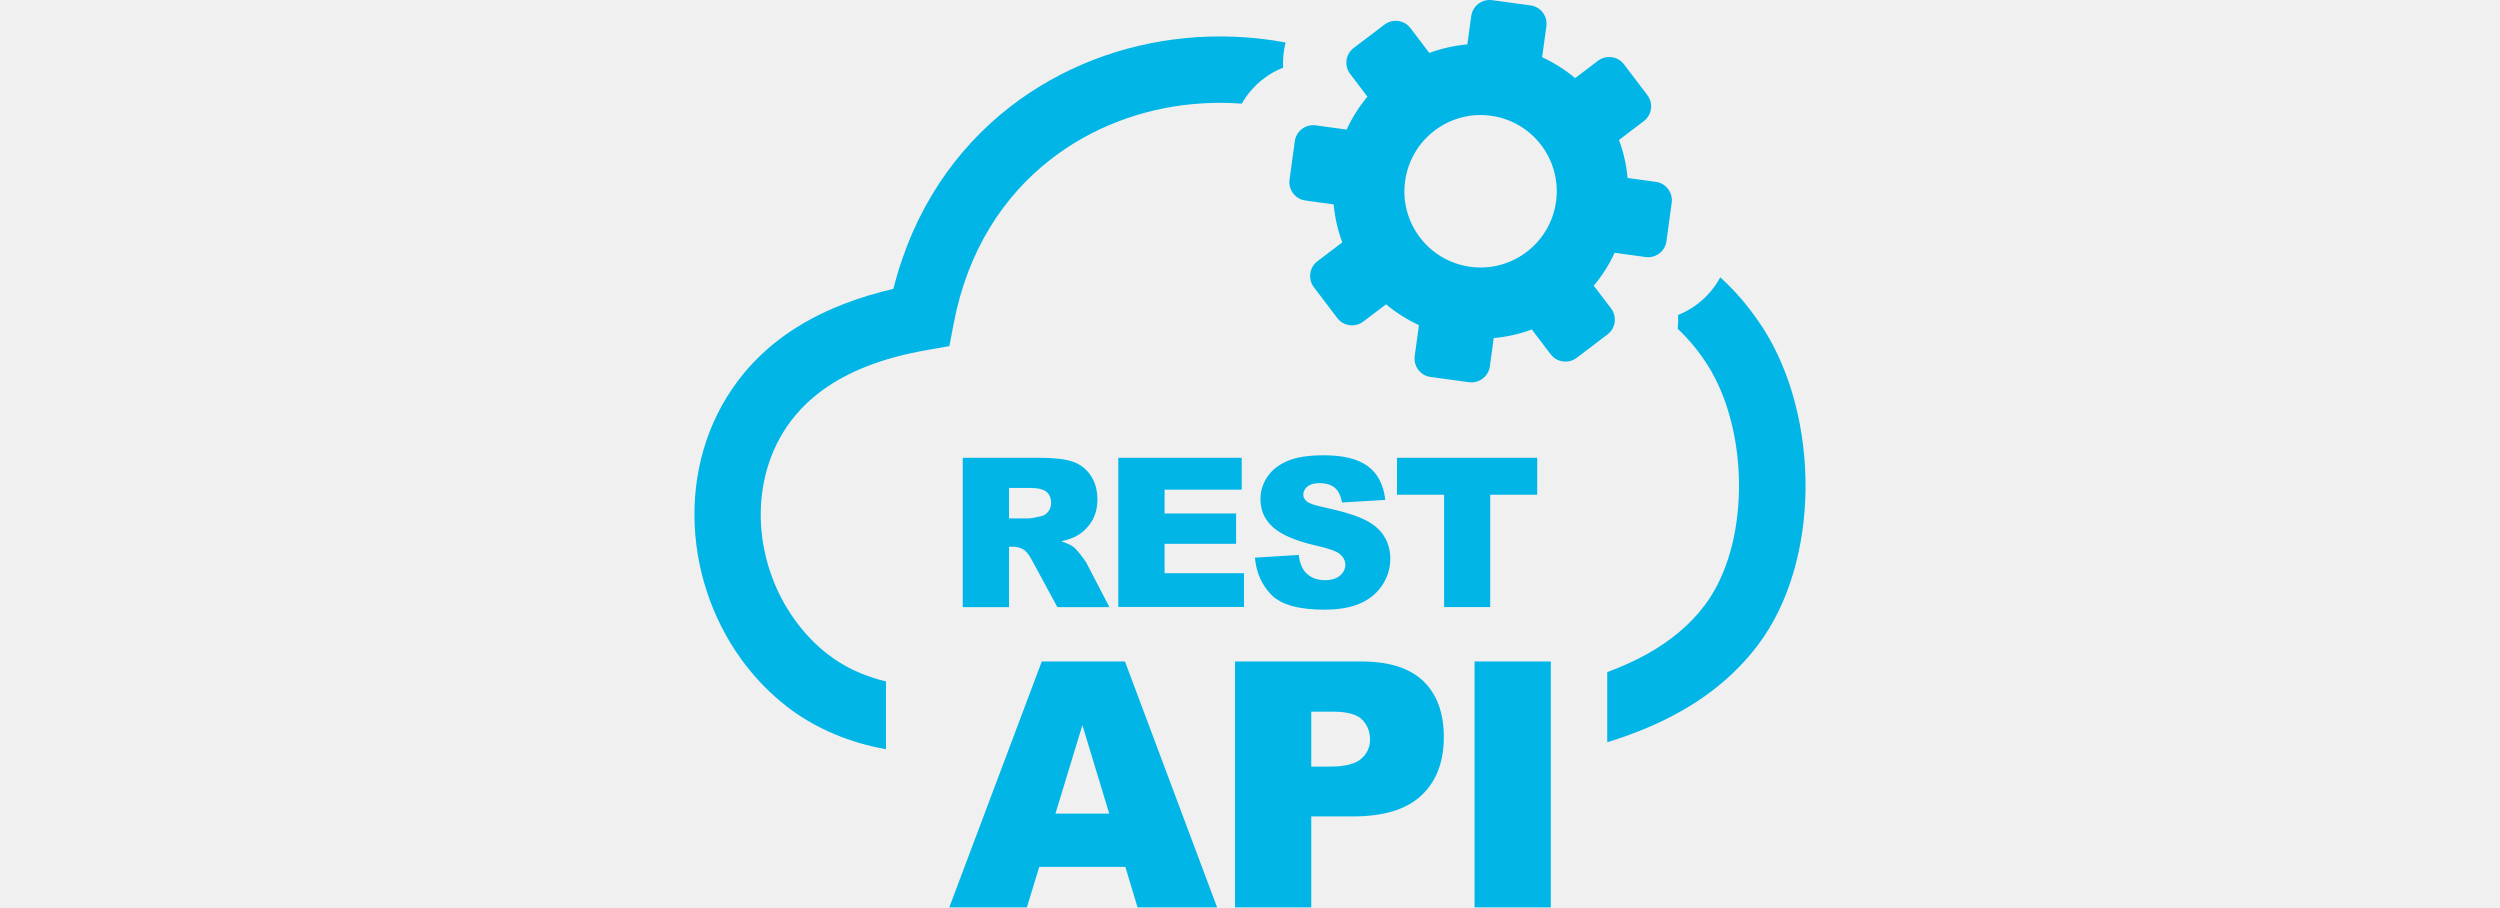
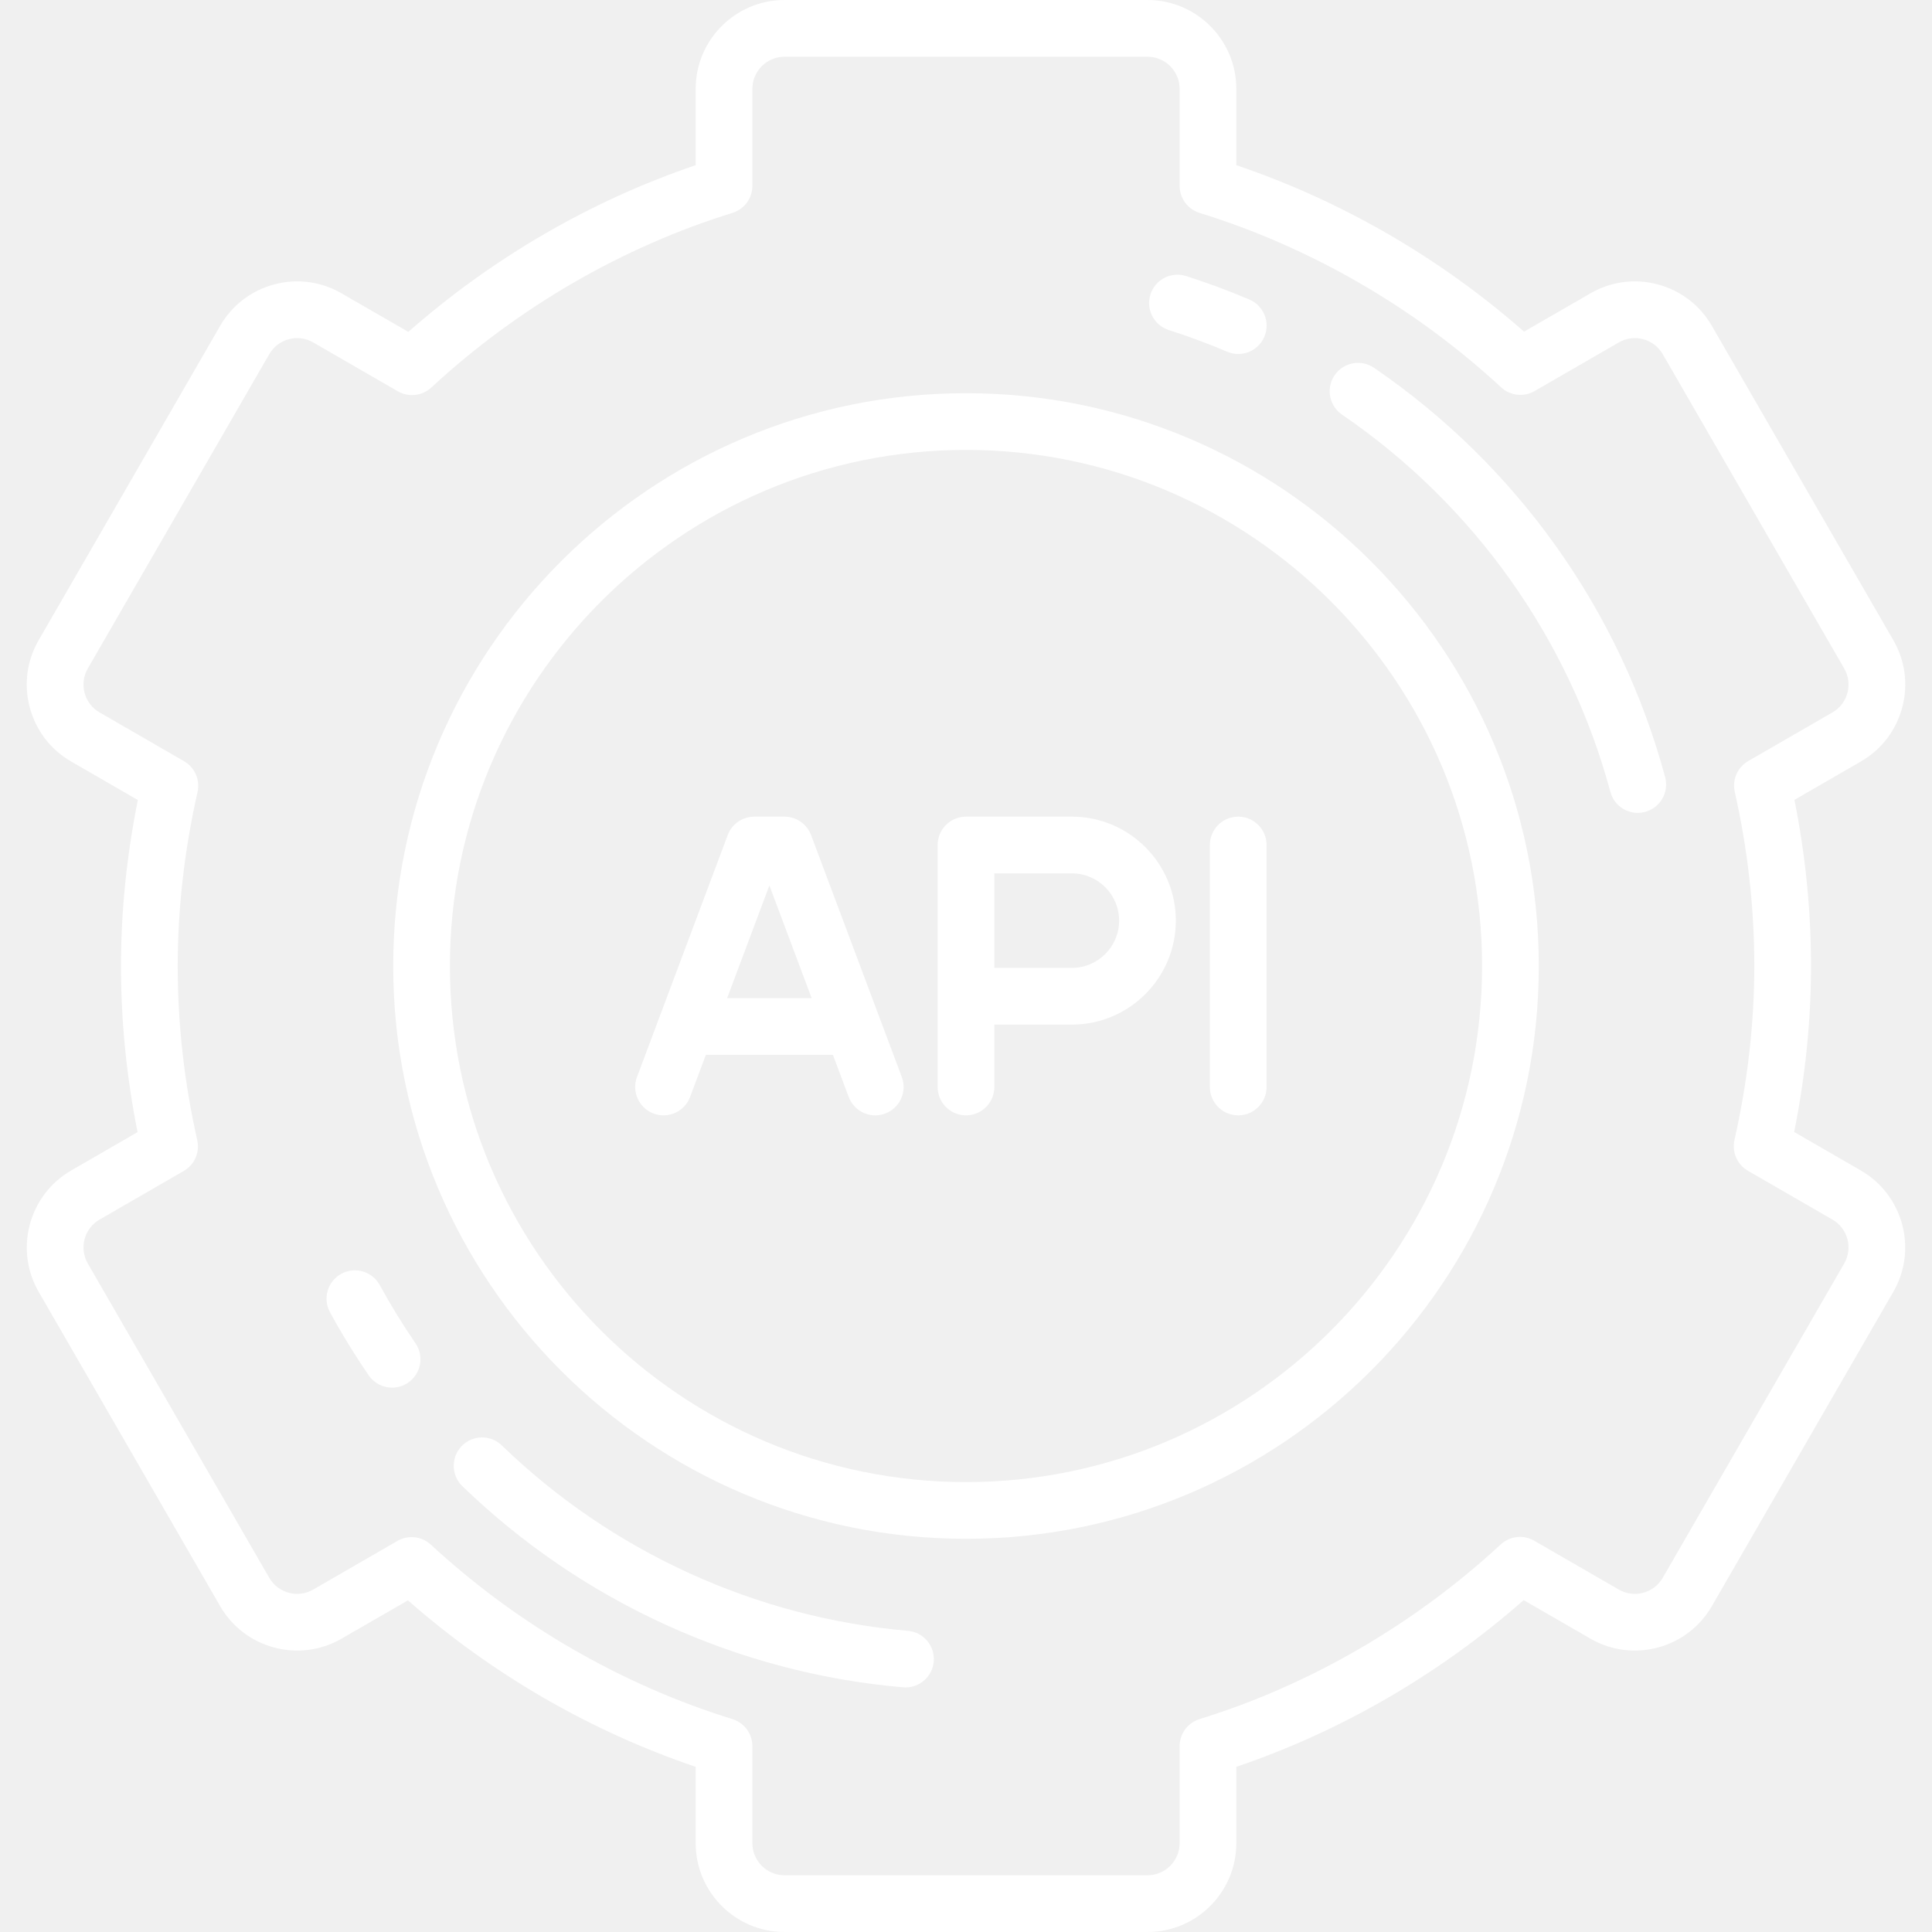
- <svg xmlns="http://www.w3.org/2000/svg" width="540" height="196" viewBox="0 0 540 196" fill="none">
-   <path fill-rule="evenodd" clip-rule="evenodd" d="M350.775 13.887L355.834 20.548C357.162 22.307 356.83 24.827 355.072 26.155L349.7 30.238C350.677 32.836 351.302 35.611 351.556 38.443L357.67 39.283C359.857 39.576 361.381 41.608 361.088 43.796L359.955 52.099C359.662 54.287 357.631 55.83 355.443 55.518L348.763 54.599C347.571 57.198 346.048 59.581 344.251 61.71L348.001 66.633C349.329 68.392 348.978 70.912 347.22 72.24L340.559 77.3C338.801 78.629 336.282 78.277 334.954 76.538L330.871 71.166C328.254 72.143 325.5 72.768 322.648 73.022L321.808 79.136C321.515 81.324 319.484 82.848 317.296 82.555L308.995 81.422C306.807 81.129 305.284 79.097 305.577 76.909L306.495 70.228C303.917 69.036 301.514 67.513 299.385 65.735L294.463 69.466C292.705 70.795 290.185 70.463 288.857 68.704L283.798 62.042C282.47 60.284 282.802 57.764 284.56 56.436L289.931 52.353C288.955 49.735 288.33 46.98 288.076 44.148L281.962 43.308C279.775 43.015 278.231 40.983 278.544 38.795L279.677 30.492C279.989 28.304 282.001 26.78 284.189 27.073L290.869 27.991C292.06 25.413 293.584 23.01 295.361 20.881L291.631 15.957C290.302 14.219 290.635 11.699 292.392 10.37L299.053 5.31C300.811 3.982 303.331 4.314 304.659 6.072L308.741 11.445C311.339 10.468 314.112 9.843 316.945 9.589L317.785 3.474C318.078 1.286 320.109 -0.257 322.297 0.036L330.598 1.169C332.785 1.462 334.328 3.494 334.016 5.682L333.098 12.363C335.696 13.555 338.079 15.078 340.227 16.876L345.149 13.144C346.907 11.796 349.427 12.128 350.775 13.887ZM207.954 131.121V98.887H224.556C227.643 98.887 229.986 99.141 231.608 99.688C233.229 100.216 234.557 101.192 235.534 102.619C236.53 104.064 237.038 105.803 237.038 107.854C237.038 109.632 236.647 111.195 235.885 112.484C235.123 113.793 234.069 114.848 232.741 115.649C231.901 116.157 230.729 116.587 229.244 116.919C230.436 117.329 231.295 117.7 231.822 118.11C232.194 118.384 232.721 118.951 233.405 119.81C234.088 120.67 234.557 121.353 234.791 121.822L239.635 131.141H228.385L223.072 121.314C222.388 120.045 221.802 119.205 221.275 118.833C220.552 118.345 219.732 118.091 218.833 118.091H217.954V131.141H207.954V131.121ZM243.073 187.248H224.478L221.802 196H205.044L225.025 142.882H242.995L262.899 196H245.71L243.073 187.248ZM239.596 175.741L233.795 156.635L227.975 175.741H239.596ZM266.766 142.882H294.072C300.03 142.882 304.483 144.289 307.432 147.121C310.382 149.954 311.866 153.998 311.866 159.214C311.866 164.586 310.245 168.787 307.022 171.815C303.799 174.843 298.858 176.347 292.236 176.347H283.232V196H266.766V142.882V142.882ZM283.232 165.583H287.275C290.459 165.583 292.705 165.036 293.994 163.922C295.283 162.828 295.928 161.402 295.928 159.702C295.928 158.042 295.361 156.616 294.248 155.463C293.135 154.31 291.025 153.724 287.939 153.724H283.232V165.583V165.583ZM318.507 142.882H334.973V196H318.507V142.882V142.882ZM217.954 111.976H222.154C222.603 111.976 223.482 111.82 224.791 111.527C225.455 111.39 226.002 111.058 226.412 110.511C226.842 109.964 227.037 109.339 227.037 108.636C227.037 107.6 226.705 106.78 226.041 106.233C225.377 105.666 224.146 105.393 222.33 105.393H217.954V111.976ZM241.55 98.887H268.211V105.764H251.55V110.902H267V117.466H251.55V123.815H268.7V131.102H241.55V98.887ZM271.063 120.455L280.517 119.869C280.712 121.412 281.142 122.565 281.767 123.366C282.802 124.655 284.267 125.319 286.162 125.319C287.568 125.319 288.681 124.987 289.443 124.323C290.205 123.659 290.595 122.877 290.595 121.998C290.595 121.158 290.224 120.416 289.502 119.752C288.779 119.087 287.08 118.482 284.404 117.876C280.048 116.899 276.942 115.59 275.067 113.969C273.192 112.347 272.255 110.277 272.255 107.756C272.255 106.096 272.743 104.533 273.7 103.068C274.657 101.603 276.102 100.431 278.036 99.591C279.97 98.75 282.607 98.34 285.966 98.34C290.088 98.34 293.213 99.102 295.381 100.645C297.529 102.189 298.819 104.611 299.229 107.971L289.873 108.538C289.619 107.073 289.091 105.998 288.31 105.354C287.509 104.689 286.396 104.357 285.009 104.357C283.857 104.357 282.978 104.611 282.392 105.1C281.806 105.588 281.513 106.194 281.513 106.897C281.513 107.405 281.767 107.854 282.236 108.284C282.704 108.694 283.798 109.104 285.556 109.476C289.912 110.413 293.037 111.371 294.912 112.328C296.787 113.285 298.174 114.477 299.014 115.903C299.873 117.31 300.303 118.911 300.303 120.67C300.303 122.74 299.737 124.635 298.584 126.374C297.451 128.113 295.85 129.441 293.799 130.34C291.748 131.239 289.17 131.688 286.044 131.688C280.575 131.688 276.767 130.633 274.657 128.523C272.548 126.374 271.356 123.698 271.063 120.455ZM301.748 98.887H332.043V106.858H321.886V131.121H311.925V106.858H301.748V98.887V98.887ZM268.231 22.385C264.656 22.111 261.043 22.15 257.469 22.502C246.472 23.557 235.788 27.562 226.959 34.419C216.743 42.331 208.989 54.17 206.001 69.857L205.063 74.76L200.18 75.62C195.395 76.46 191.117 77.613 187.367 79.078C183.734 80.484 180.491 82.223 177.659 84.274C175.393 85.915 173.44 87.752 171.78 89.744C166.643 95.898 164.26 103.615 164.319 111.429C164.377 119.361 166.955 127.37 171.721 133.954C173.499 136.396 175.55 138.643 177.894 140.596C180.277 142.569 182.952 144.21 185.96 145.441C187.66 146.144 189.476 146.731 191.371 147.199V161.832C187.464 161.128 183.87 160.074 180.511 158.686C176.077 156.85 172.151 154.486 168.694 151.595C165.412 148.86 162.541 145.754 160.1 142.374C153.595 133.388 150.079 122.408 150.001 111.468C149.923 100.411 153.361 89.412 160.783 80.504C163.186 77.613 166.018 74.956 169.26 72.611C173.03 69.876 177.347 67.571 182.23 65.676C185.589 64.367 189.183 63.273 192.973 62.394C197.27 45.32 206.43 32.172 218.208 23.049C229.225 14.512 242.487 9.53 256.14 8.221C263.309 7.537 270.575 7.85 277.685 9.178C277.528 9.823 277.392 10.468 277.313 11.132L277.294 11.249C277.157 12.363 277.099 13.476 277.157 14.61C275.653 15.195 274.247 15.996 272.977 16.973L272.919 17.012C271.024 18.439 269.422 20.275 268.231 22.385ZM371.577 59.894C372.671 60.89 373.725 61.925 374.761 63.039C376.85 65.285 378.823 67.825 380.679 70.658C386.929 80.269 390.133 93.105 389.996 105.666C389.859 117.993 386.539 130.262 379.741 139.287C375.307 145.168 369.624 149.973 362.807 153.783C358.138 156.401 352.884 158.569 347.161 160.328V145.187C350.247 144.035 353.119 142.745 355.756 141.28C360.893 138.408 365.092 134.911 368.237 130.711C373.12 124.206 375.522 115.004 375.62 105.568C375.737 95.664 373.315 85.72 368.608 78.492C367.26 76.401 365.776 74.526 364.213 72.846C363.608 72.201 363.002 71.596 362.377 71.01C362.475 70.033 362.514 69.036 362.455 68.04C363.959 67.454 365.365 66.653 366.635 65.676L366.694 65.637C368.705 64.094 370.385 62.14 371.577 59.894ZM322.043 25.003C331.047 26.233 337.336 34.536 336.106 43.542C334.875 52.548 326.574 58.858 317.57 57.627C308.565 56.397 302.256 48.094 303.506 39.088C304.756 30.082 313.038 23.772 322.043 25.003Z" fill="#01B5E6" />
+ <svg xmlns="http://www.w3.org/2000/svg" fill="#ffffff" height="800px" width="800px" version="1.1" id="Capa_1" viewBox="0 0 511 511" xml:space="preserve">
+   <g>
+     <path d="M492.168,309.579l-17.626-10.177c2.96-14.723,4.458-29.466,4.458-43.902c0-14.646-1.474-29.403-4.384-43.946l17.552-10.134   c5.436-3.138,9.325-8.206,10.949-14.269s0.791-12.396-2.348-17.832l-48-83.139c-3.139-5.436-8.206-9.325-14.269-10.949   c-6.064-1.624-12.396-0.791-17.833,2.348l-17.566,10.142C380.912,68.2,354.798,53.092,327,43.692V23.5   C327,10.542,316.458,0,303.5,0h-96C194.542,0,184,10.542,184,23.5v20.193c-27.65,9.362-53.728,24.49-75.999,44.088L90.332,77.579   c-5.437-3.139-11.77-3.973-17.833-2.348c-6.063,1.625-11.13,5.513-14.269,10.949l-48,83.139   c-3.139,5.436-3.972,11.769-2.348,17.832s5.513,11.131,10.949,14.269l17.626,10.177C33.499,226.32,32,241.063,32,255.5   c0,14.644,1.474,29.401,4.384,43.945l-17.552,10.134c-11.222,6.479-15.08,20.879-8.602,32.102l48,83.139   c6.479,11.221,20.879,15.08,32.102,8.601l17.565-10.142c22.19,19.521,48.303,34.629,76.103,44.03V487.5   c0,12.958,10.542,23.5,23.5,23.5h96c12.958,0,23.5-10.542,23.5-23.5v-20.193c27.651-9.362,53.729-24.49,76-44.087l17.668,10.201   c11.221,6.479,25.623,2.62,32.102-8.601l48-83.139C507.248,330.458,503.39,316.058,492.168,309.579z M487.779,334.181l-48,83.138   c-2.343,4.06-7.552,5.455-11.611,3.111l-22.392-12.928c-2.845-1.643-6.43-1.242-8.842,0.989   c-22.893,21.173-50.437,37.148-79.653,46.199c-3.14,0.973-5.281,3.877-5.281,7.164V487.5c0,4.687-3.813,8.5-8.5,8.5h-96   c-4.687,0-8.5-3.813-8.5-8.5v-25.645c0-3.287-2.141-6.191-5.28-7.164c-29.396-9.107-56.974-25.062-79.755-46.139   c-1.421-1.315-3.25-1.995-5.095-1.995c-1.286,0-2.579,0.33-3.748,1.005L82.832,420.43c-4.06,2.343-9.268,0.948-11.611-3.111   l-48-83.138c-2.343-4.059-0.947-9.268,3.111-11.612l22.272-12.859c2.844-1.642,4.289-4.942,3.566-8.146   C48.739,286.357,47,270.858,47,255.5c0-15.1,1.765-30.584,5.247-46.022c0.722-3.203-0.723-6.504-3.566-8.145L26.332,188.43   c-1.966-1.135-3.372-2.968-3.96-5.161c-0.587-2.193-0.286-4.484,0.849-6.45l48-83.139c1.135-1.966,2.968-3.373,5.162-3.96   c2.192-0.588,4.484-0.286,6.45,0.849l22.392,12.928c2.846,1.644,6.43,1.242,8.842-0.989c22.894-21.173,50.437-37.148,79.653-46.199   c3.14-0.973,5.281-3.877,5.281-7.164V23.5c0-4.687,3.813-8.5,8.5-8.5h96c4.687,0,8.5,3.813,8.5,8.5v25.645   c0,3.287,2.141,6.191,5.28,7.164c29.395,9.106,56.973,25.061,79.755,46.139c2.412,2.232,5.997,2.633,8.843,0.99l22.29-12.869   c1.967-1.135,4.258-1.437,6.45-0.849c2.193,0.588,4.026,1.994,5.162,3.96l48,83.139c1.135,1.966,1.437,4.257,0.849,6.45   c-0.588,2.193-1.994,4.026-3.96,5.161l-22.272,12.859c-2.844,1.642-4.289,4.943-3.566,8.146c3.431,15.206,5.17,30.704,5.17,46.065   c0,15.1-1.765,30.584-5.247,46.021c-0.722,3.203,0.723,6.503,3.566,8.145l22.349,12.903   C488.727,324.913,490.123,330.122,487.779,334.181z" />
+     <path d="M255.5,104C171.962,104,104,171.963,104,255.5S171.962,407,255.5,407S407,339.037,407,255.5S339.038,104,255.5,104z    M255.5,392C180.234,392,119,330.766,119,255.5S180.234,119,255.5,119S392,180.234,392,255.5S330.766,392,255.5,392z" />
+     <path d="M283.5,216h-28c-4.142,0-7.5,3.358-7.5,7.5v64c0,4.142,3.358,7.5,7.5,7.5s7.5-3.358,7.5-7.5V271h20.5   c15.164,0,27.5-12.336,27.5-27.5S298.664,216,283.5,216z M283.5,256H263v-25h20.5c6.893,0,12.5,5.607,12.5,12.5   S290.393,256,283.5,256z" />
+     <path d="M214.522,220.867c-1.098-2.927-3.896-4.867-7.022-4.867h-8c-3.126,0-5.925,1.939-7.022,4.867l-24,64   c-1.455,3.878,0.511,8.201,4.389,9.656c3.878,1.455,8.201-0.511,9.656-4.389L186.697,279h33.605l4.175,11.133   c1.129,3.011,3.987,4.869,7.023,4.869c0.875,0,1.765-0.154,2.632-0.479c3.878-1.454,5.844-5.778,4.389-9.656L214.522,220.867z    M192.322,264l11.178-29.807L214.678,264H192.322z" />
+     <path d="M327.5,216c-4.142,0-7.5,3.358-7.5,7.5v64c0,4.142,3.358,7.5,7.5,7.5s7.5-3.358,7.5-7.5v-64   C335,219.358,331.642,216,327.5,216z" />
+     <path d="M309.152,87.3c5.205,1.659,10.394,3.586,15.421,5.726c0.958,0.408,1.954,0.601,2.934,0.601c2.916,0,5.69-1.712,6.904-4.564   c1.622-3.811-0.152-8.216-3.963-9.838c-5.458-2.323-11.09-4.415-16.742-6.216c-3.945-1.258-8.165,0.922-9.423,4.868   C303.026,81.823,305.206,86.042,309.152,87.3z" />
+     <path d="M100.45,339.904c-1.984-3.636-6.541-4.976-10.176-2.992c-3.636,1.984-4.976,6.54-2.992,10.176   c3.112,5.704,6.557,11.315,10.239,16.677c1.454,2.117,3.801,3.255,6.189,3.255c1.463,0,2.941-0.427,4.239-1.318   c3.415-2.345,4.282-7.014,1.937-10.428C106.493,350.332,103.318,345.161,100.45,339.904z" />
+     <path d="M240.14,431.341c-40.189-3.463-78.337-20.879-107.416-49.041c-2.976-2.882-7.724-2.805-10.605,0.17   c-2.881,2.976-2.806,7.724,0.17,10.605c31.55,30.555,72.947,49.452,116.563,53.21c0.219,0.019,0.436,0.028,0.652,0.028   c3.851,0,7.127-2.949,7.464-6.856C247.323,435.331,244.266,431.697,240.14,431.341z" />
+     <path d="M363.425,97.287c-3.42-2.337-8.087-1.459-10.424,1.96c-2.337,3.42-1.459,8.087,1.96,10.424   c34.844,23.813,60.049,59.248,70.972,99.776c0.902,3.346,3.93,5.55,7.237,5.55c0.646,0,1.303-0.084,1.956-0.26   c4-1.078,6.368-5.194,5.29-9.193C428.564,161.564,401.221,123.118,363.425,97.287z" />
+   </g>
</svg>
